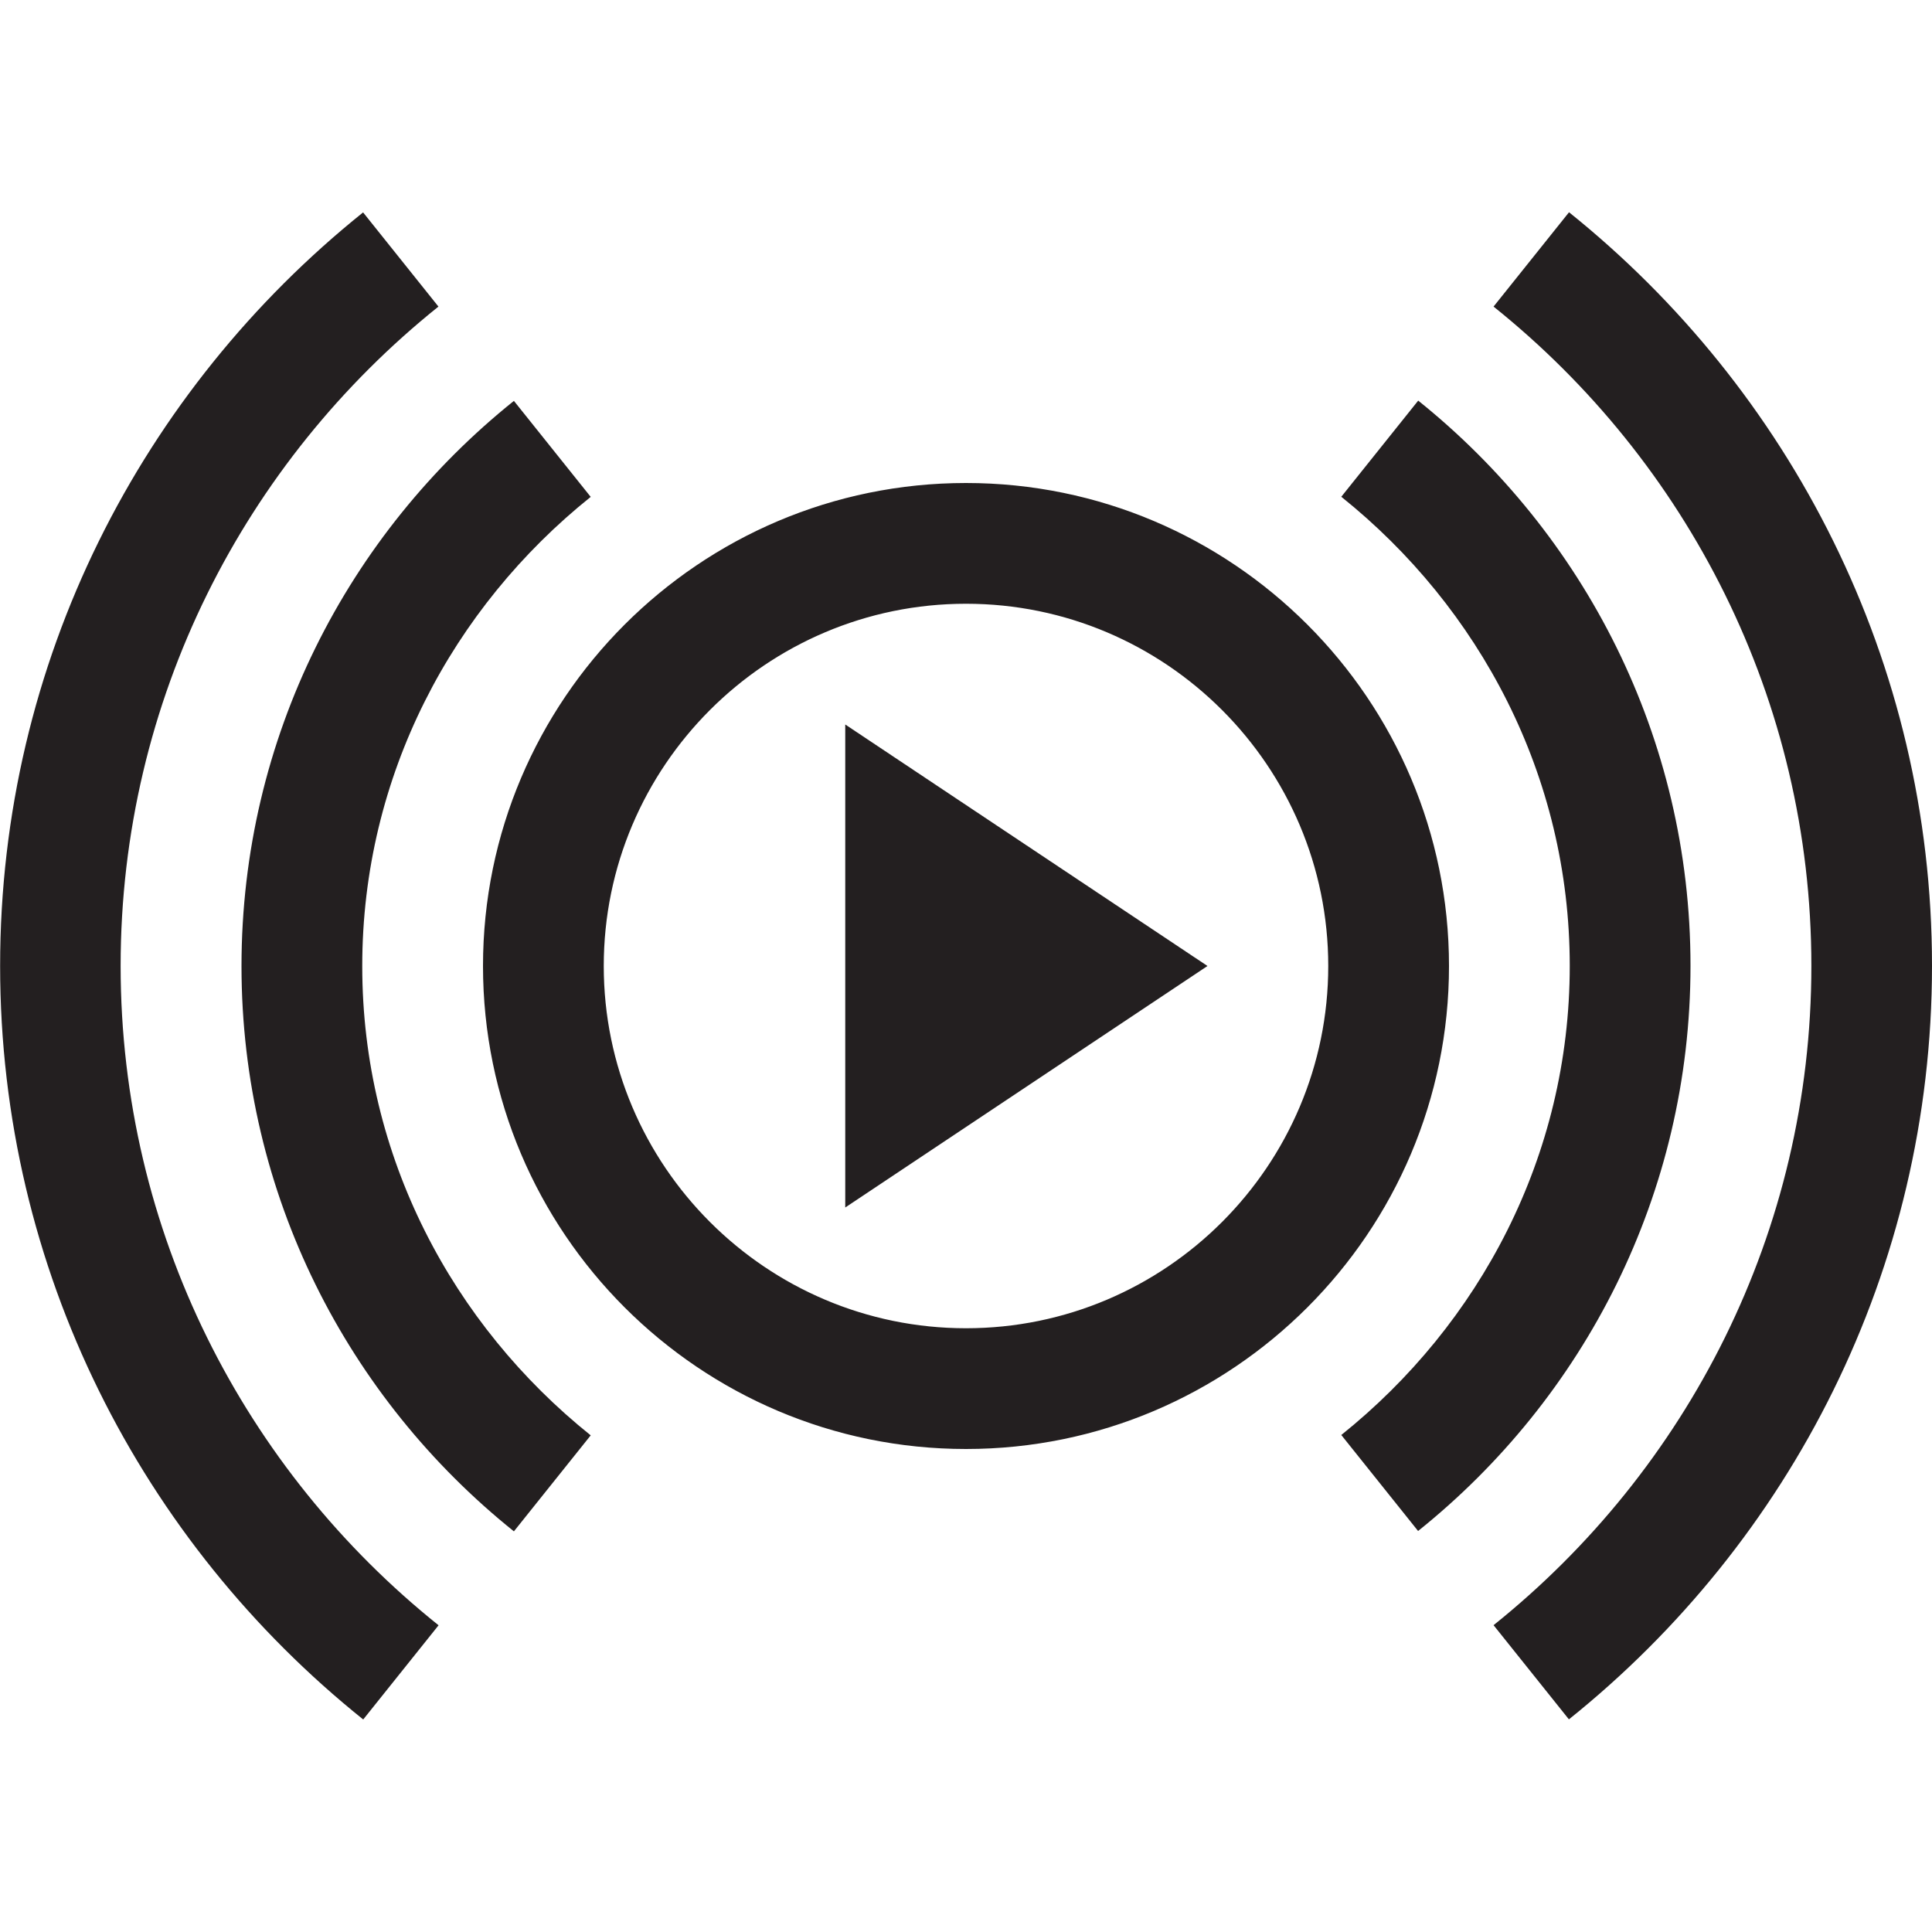
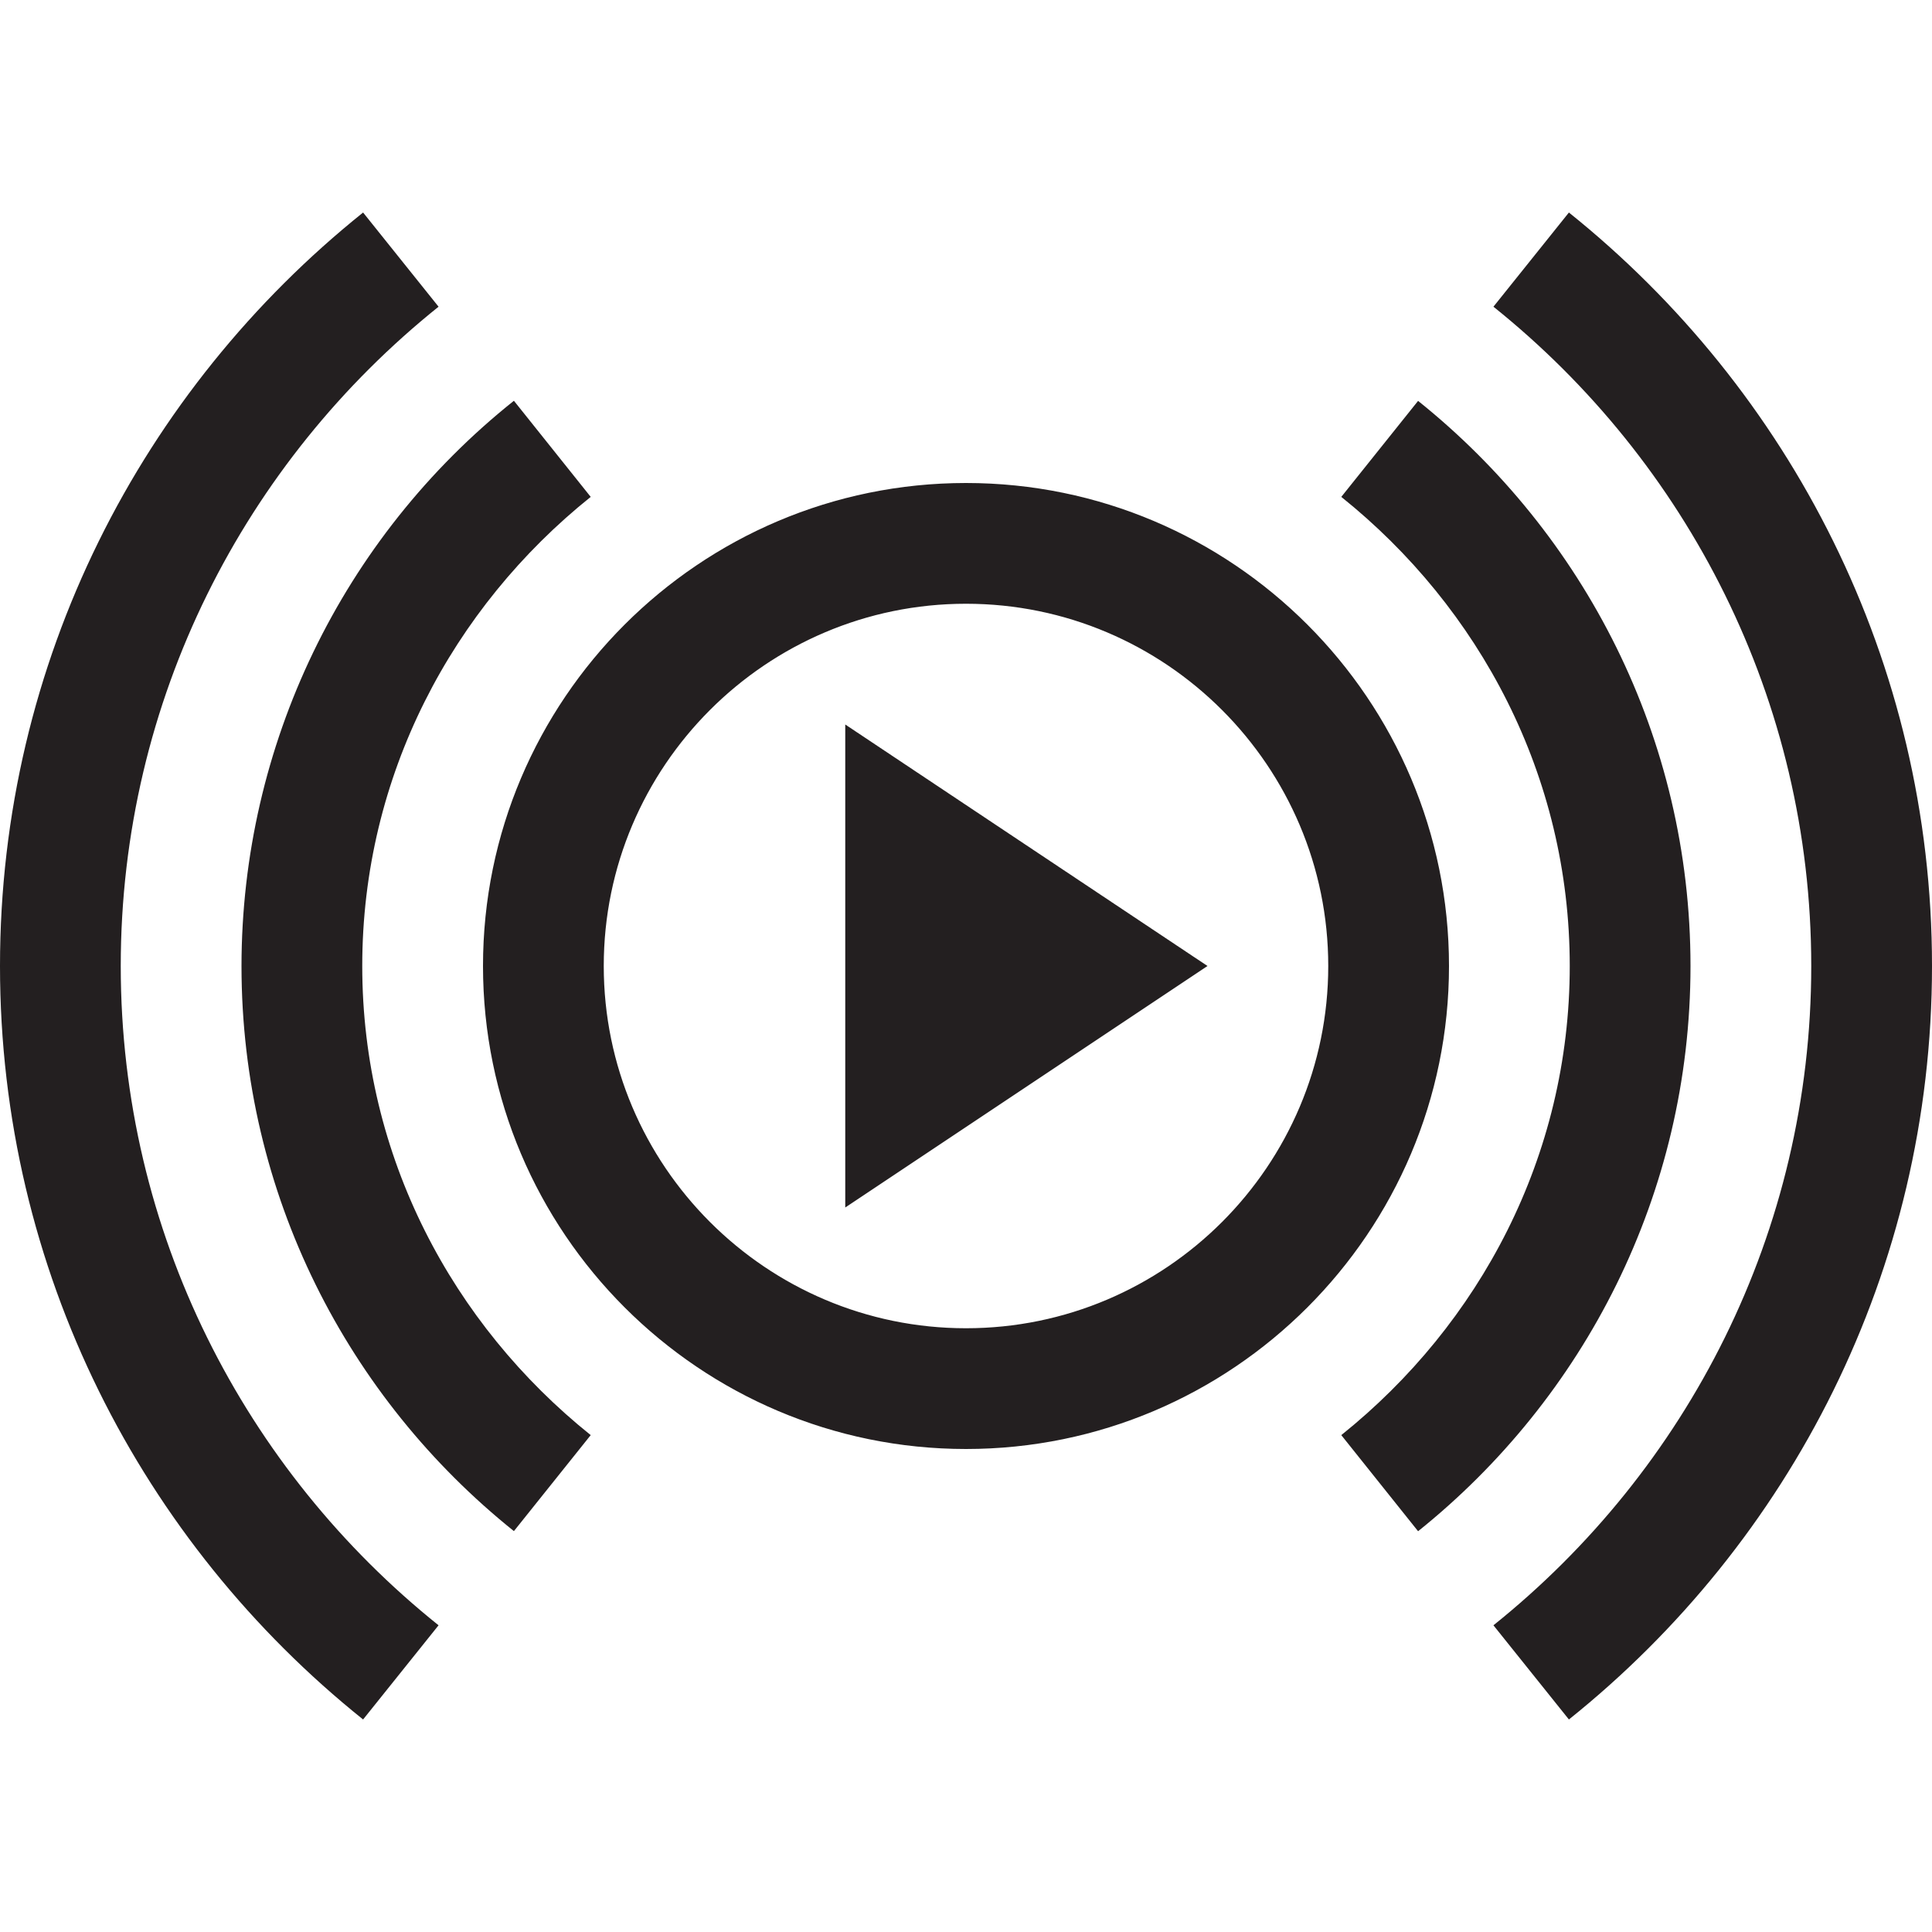
- <svg xmlns="http://www.w3.org/2000/svg" id="icons" viewBox="0 0 16 16">
-   <defs>
-     <style>.cls-1{fill:none;}.cls-2{fill:#231f20;}</style>
-   </defs>
-   <rect class="cls-1" width="16" height="16" />
-   <path class="cls-2" d="M3.632,13.46l-.624.78c-1.83-1.467-3.007-3.718-3.007-6.241S1.177,3.227,3.007,1.759l.624.78c-1.602,1.284-2.632,3.253-2.632,5.46s1.03,4.177,2.632,5.46ZM3,8c0-1.577.748-2.968,1.892-3.885l-.636-.795c-1.373,1.1-2.256,2.788-2.256,4.681s.883,3.58,2.256,4.681l.636-.795c-1.144-.917-1.892-2.309-1.892-3.885ZM12.993,1.759l-.624.78c1.602,1.284,2.632,3.253,2.632,5.46s-1.03,4.176-2.632,5.46l.624.78c1.83-1.467,3.007-3.718,3.007-6.241s-1.177-4.773-3.007-6.241ZM11.744,3.319l-.636.795c1.144.917,1.892,2.309,1.892,3.885s-.748,2.968-1.892,3.885l.636.795c1.373-1.1,2.256-2.788,2.256-4.681s-.883-3.58-2.256-4.681ZM12,8c0,2.206-1.794,4-4,4s-4-1.794-4-4,1.794-4,4-4,4,1.794,4,4ZM11,8c0-1.654-1.346-3-3-3s-3,1.346-3,3,1.346,3,3,3,3-1.346,3-3ZM7,6v4l3-2-3-2Z" />
+ <svg xmlns="http://www.w3.org/2000/svg" viewBox="0 0 16 16">
+   <path d="M0 0h16v16H0z" style="fill:none" />
+   <path d="m3.632 13.46-.625.78C1.177 12.774 0 10.524 0 8s1.177-4.773 3.007-6.24l.625.78C2.03 3.824 1 5.793 1 8s1.03 4.177 2.632 5.46M3 8c0-1.577.748-2.968 1.892-3.885l-.636-.796A5.99 5.99 0 0 0 2 8c0 1.892.883 3.58 2.256 4.68l.636-.795C3.748 10.968 3 9.577 3 8m9.993-6.24-.625.78C13.97 3.824 15 5.793 15 8s-1.03 4.176-2.632 5.46l.625.78C14.823 12.774 16 10.524 16 8s-1.177-4.773-3.007-6.24m-1.249 1.56-.636.795C12.252 5.032 13 6.423 13 8s-.748 2.968-1.892 3.885l.636.796C13.117 11.58 14 9.892 14 8s-.883-3.58-2.256-4.68M12 8c0 2.206-1.794 4-4 4s-4-1.794-4-4 1.794-4 4-4 4 1.794 4 4m-1 0c0-1.654-1.346-3-3-3S5 6.346 5 8s1.346 3 3 3 3-1.346 3-3M7 6v4l3-2z" style="fill:#231f20" />
</svg>
